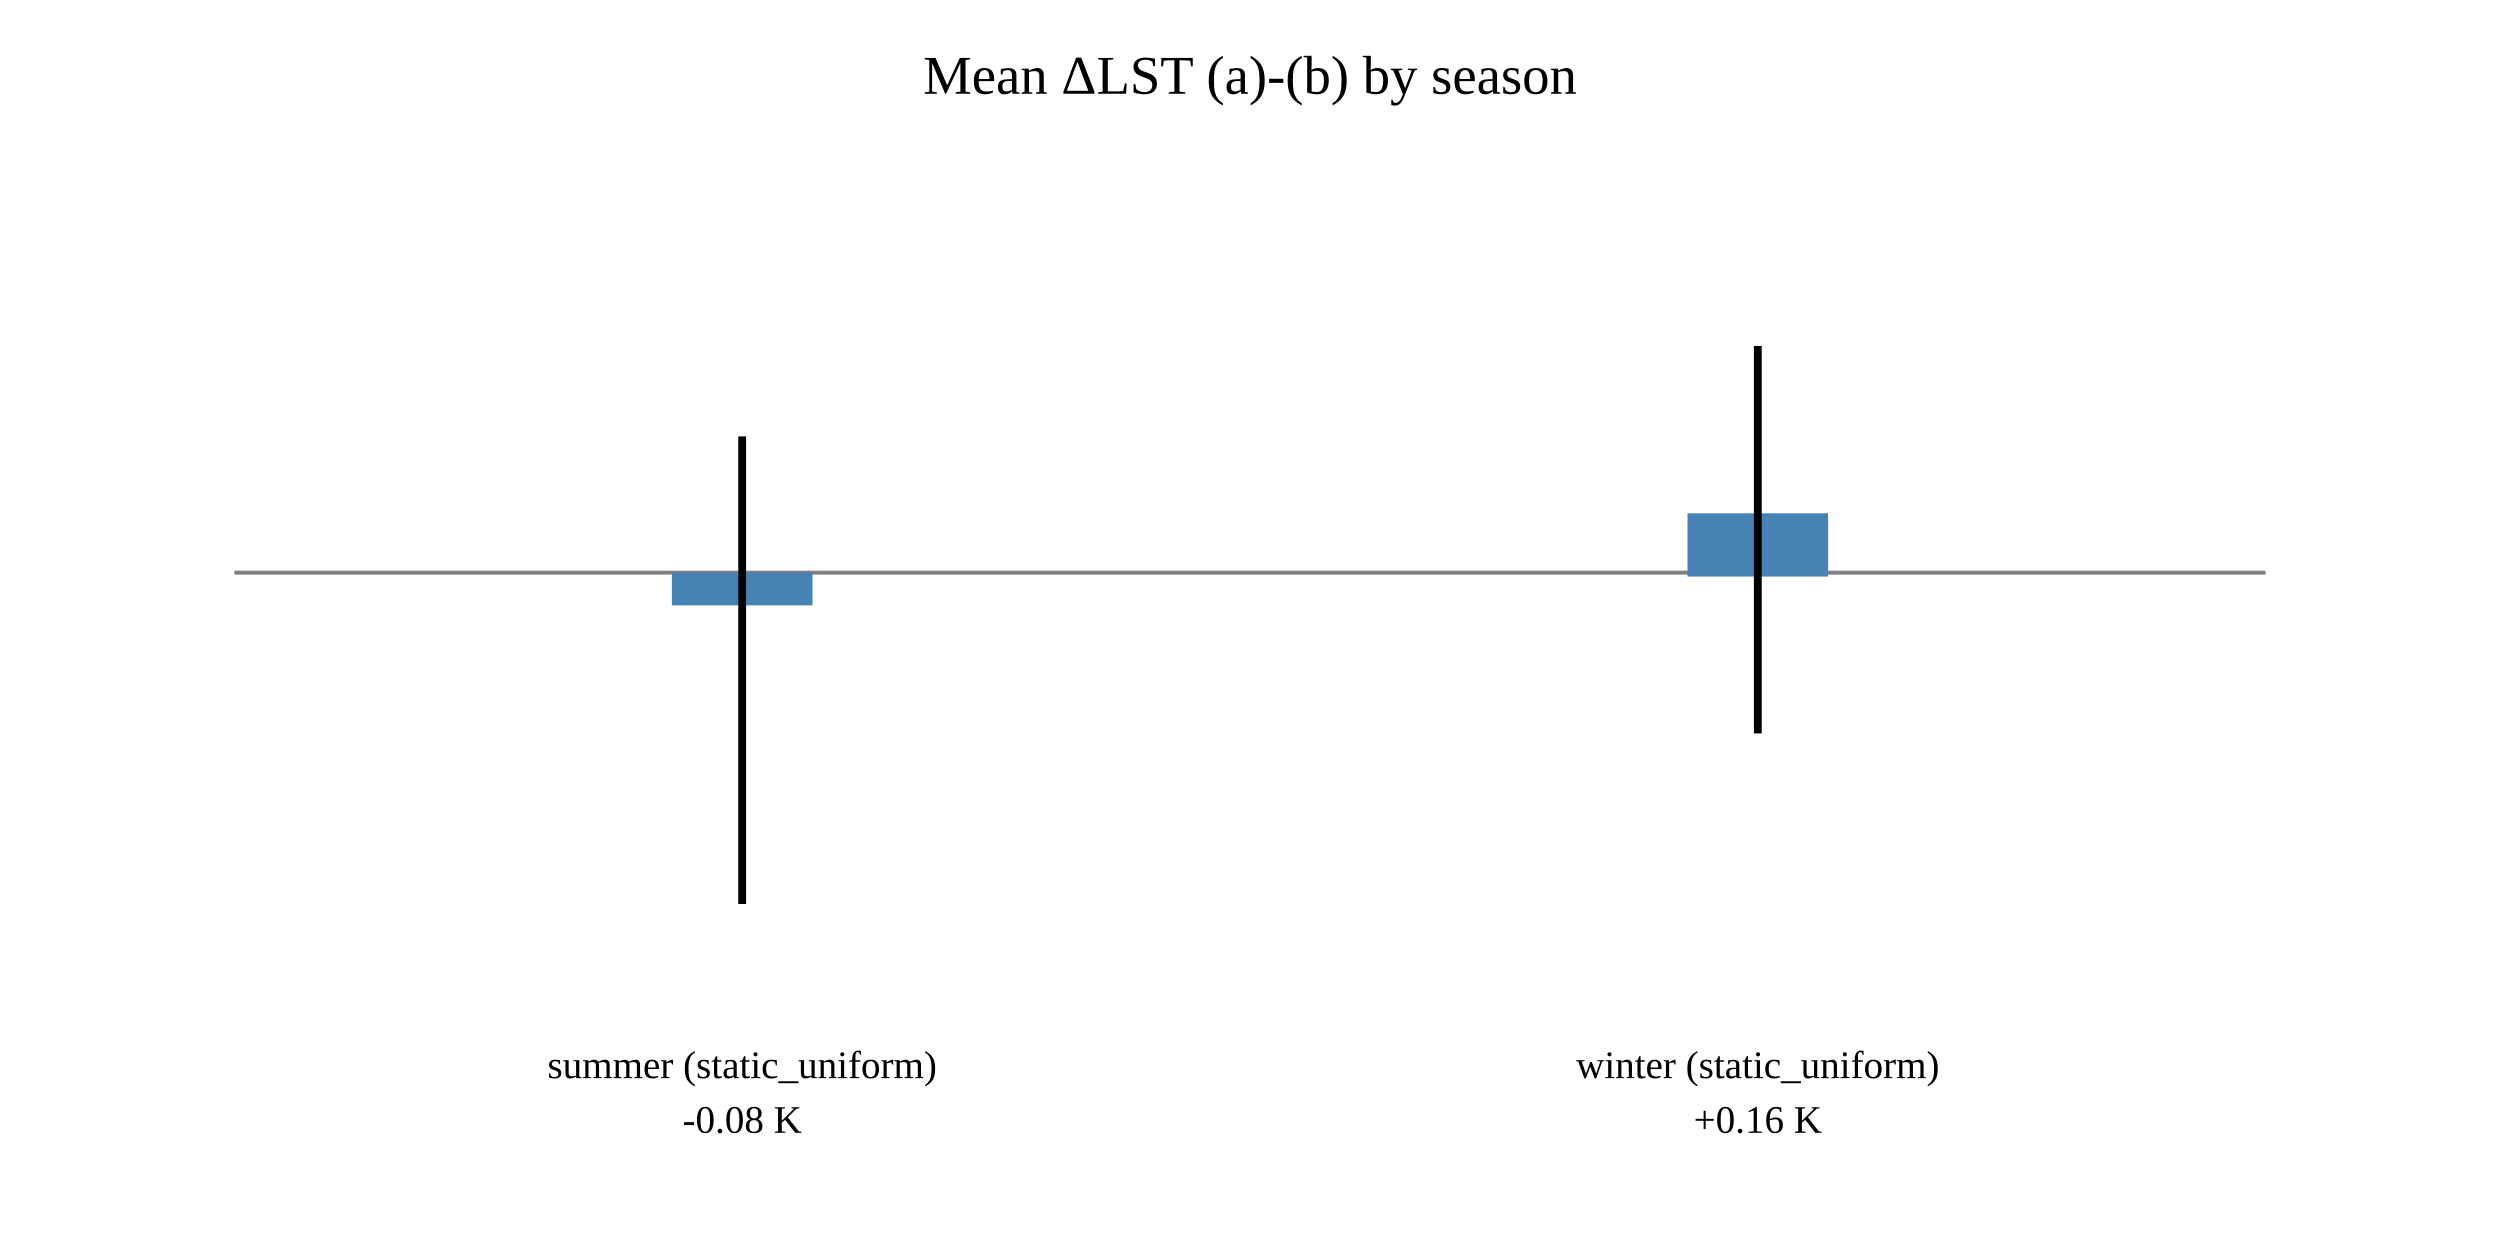
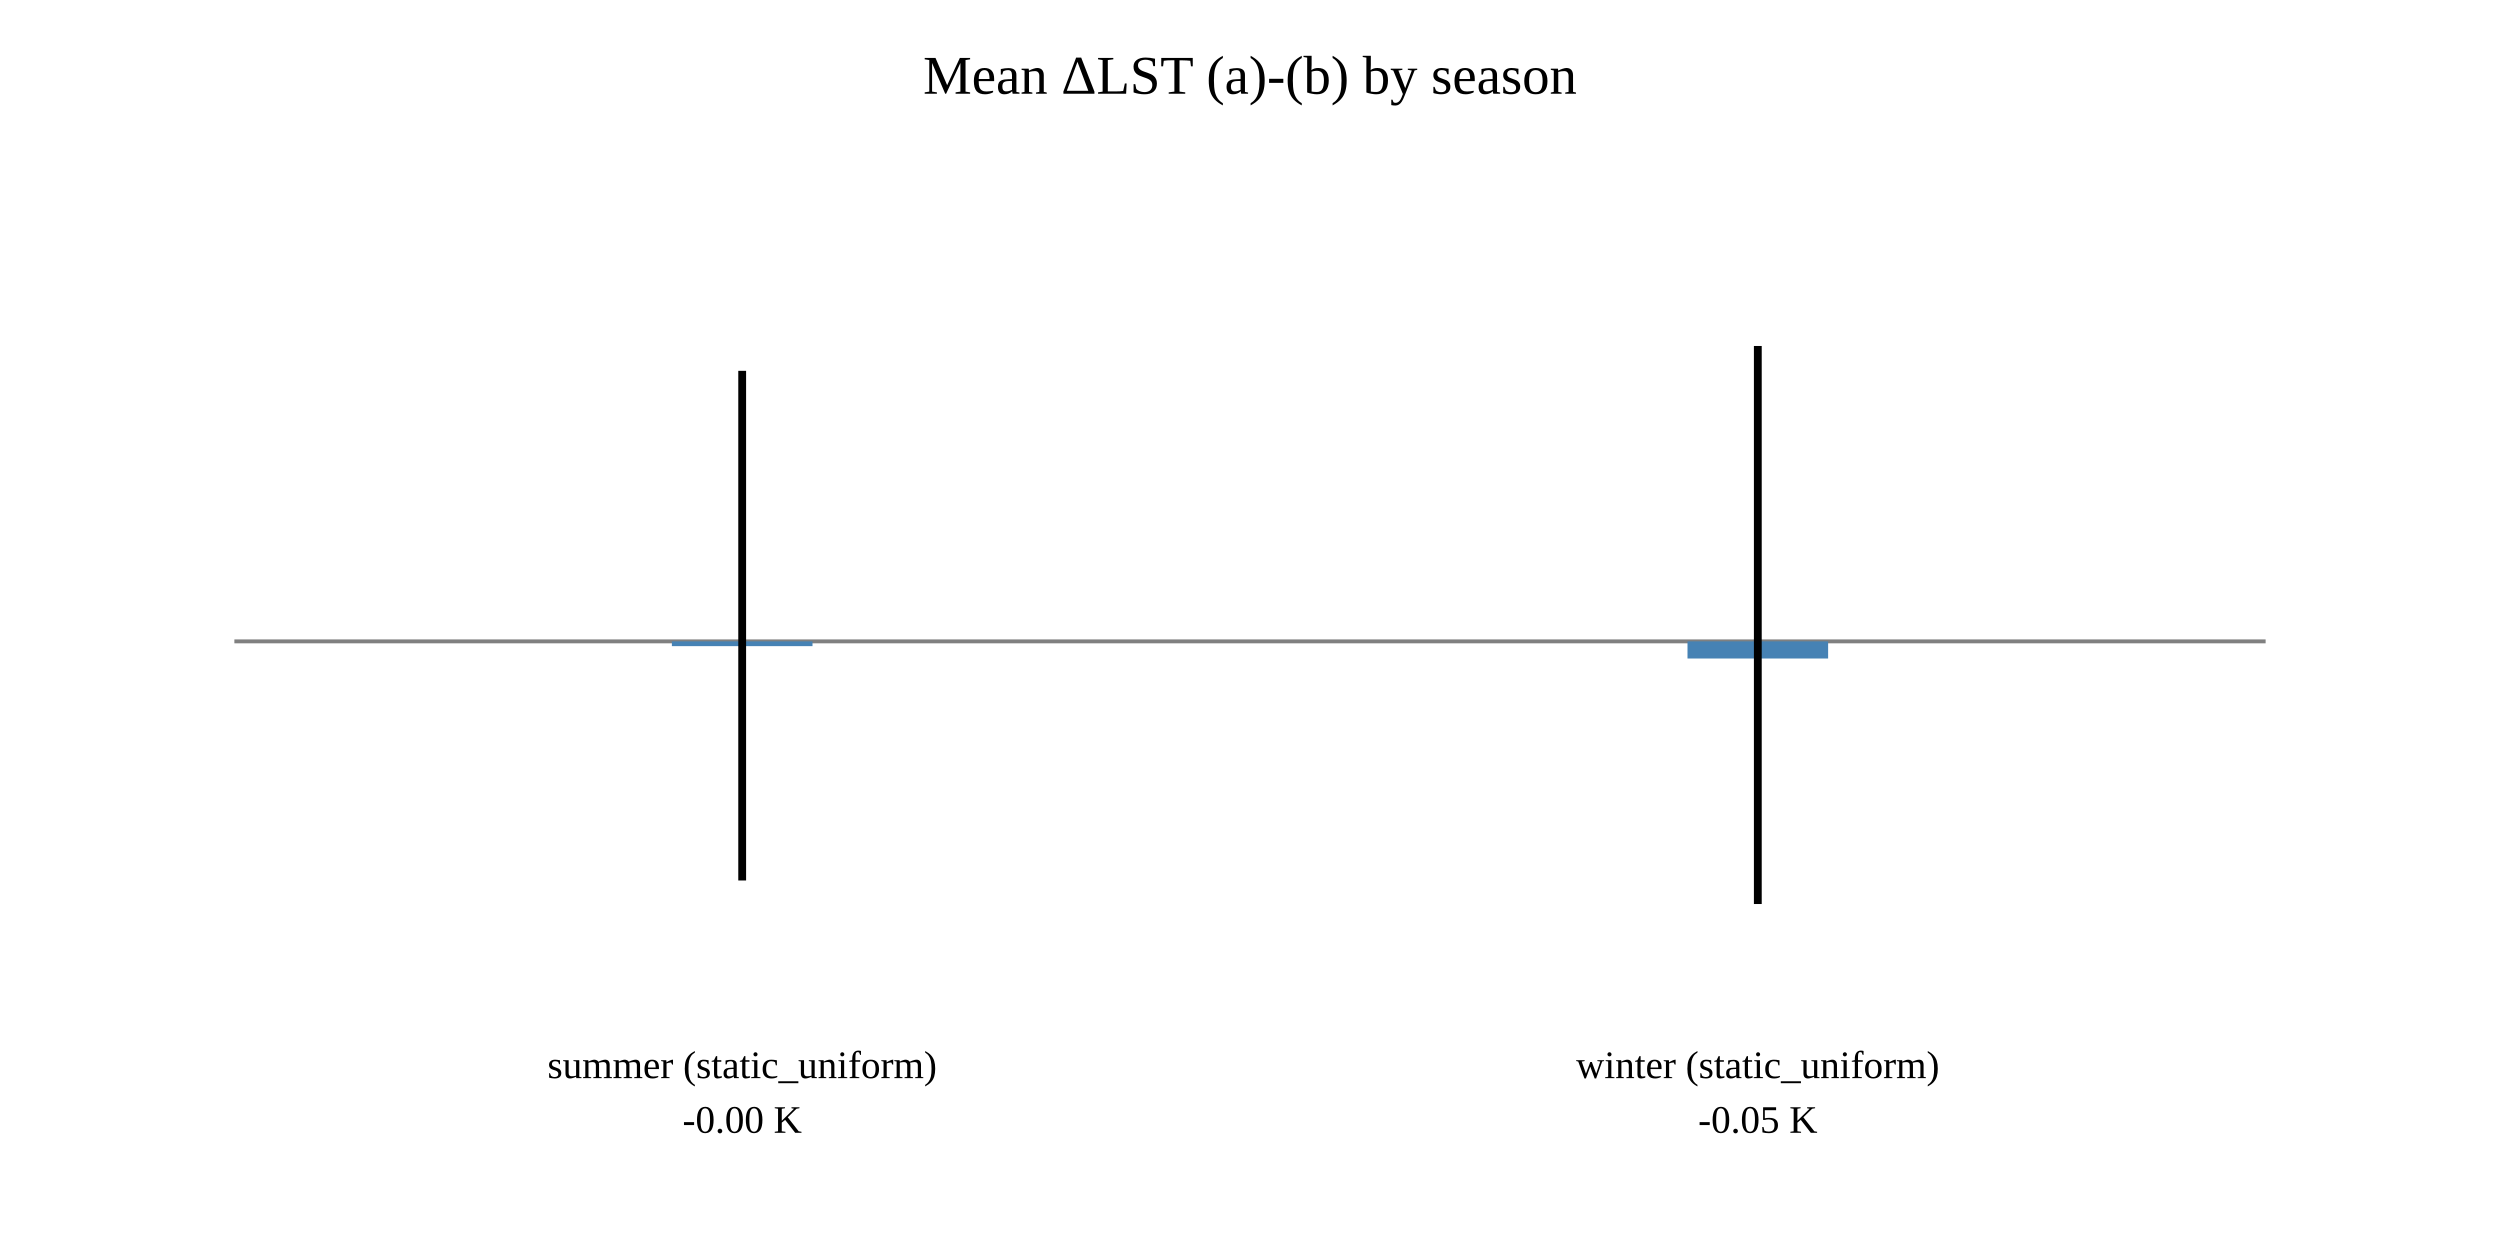
<svg xmlns="http://www.w3.org/2000/svg" width="640" height="320">
  <text x="320" y="24" text-anchor="middle" font-size="14">Mean ΔLST (a)-(b) by season</text>
-   <line x1="60" y1="146.596" x2="580" y2="146.596" stroke="grey" />
-   <rect x="172.0" y="146.596" width="36" height="8.38" fill="steelblue" />
-   <line x1="190.0" y1="231.429" x2="190.0" y2="111.723" stroke="black" stroke-width="2" />
+   <line x1="60" y1="164.19" x2="580" y2="164.19" stroke="grey" />
+   <rect x="172.0" y="164.19" width="36" height="1.222" fill="steelblue" />
+   <line x1="190.0" y1="225.403" x2="190.0" y2="94.934" stroke="black" stroke-width="2" />
  <text x="190.0" y="276" text-anchor="middle" font-size="10">summer (static_uniform)</text>
-   <text x="190.0" y="290" text-anchor="middle" font-size="10">-0.08 K</text>
-   <rect x="432.0" y="131.403" width="36" height="16.193" fill="steelblue" />
-   <line x1="450.0" y1="187.759" x2="450.0" y2="88.571" stroke="black" stroke-width="2" />
+   <text x="190.0" y="290" text-anchor="middle" font-size="10">-0.00 K</text>
+   <rect x="432.0" y="164.19" width="36" height="4.389" fill="steelblue" />
+   <line x1="450.0" y1="231.429" x2="450.0" y2="88.571" stroke="black" stroke-width="2" />
  <text x="450.0" y="276" text-anchor="middle" font-size="10">winter (static_uniform)</text>
-   <text x="450.0" y="290" text-anchor="middle" font-size="10">+0.16 K</text>
+   <text x="450.0" y="290" text-anchor="middle" font-size="10">-0.05 K</text>
</svg>
